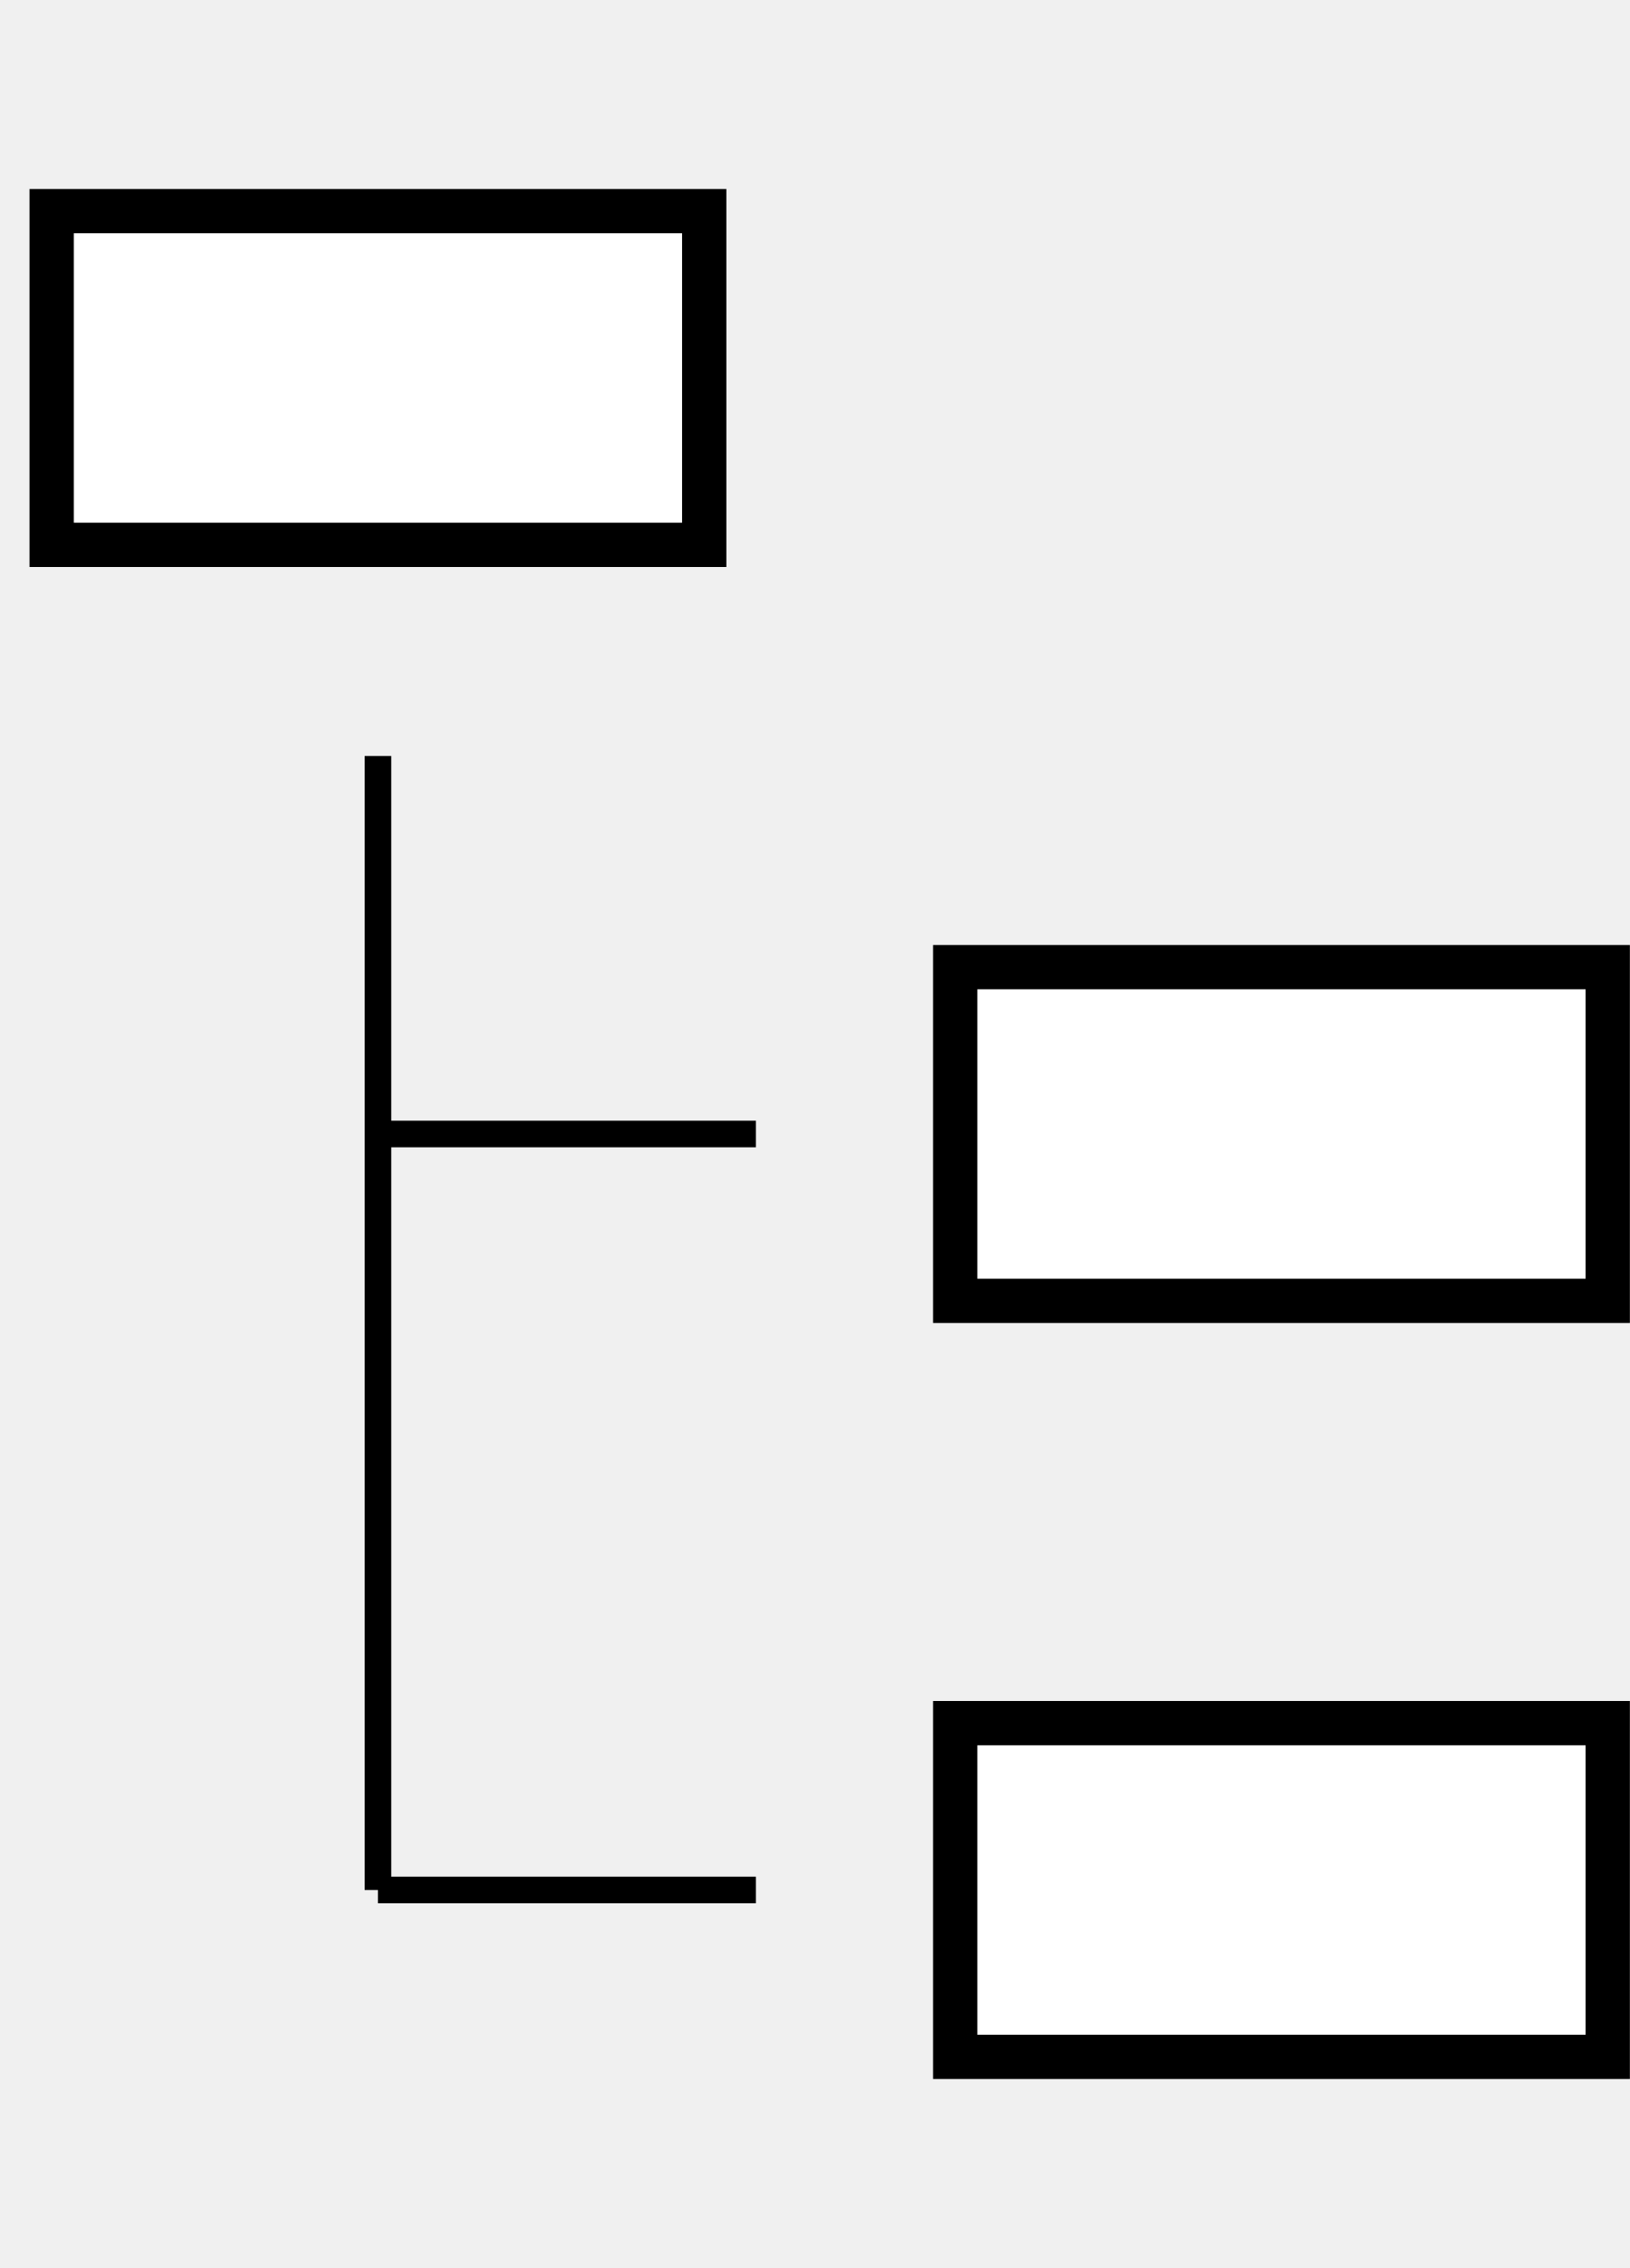
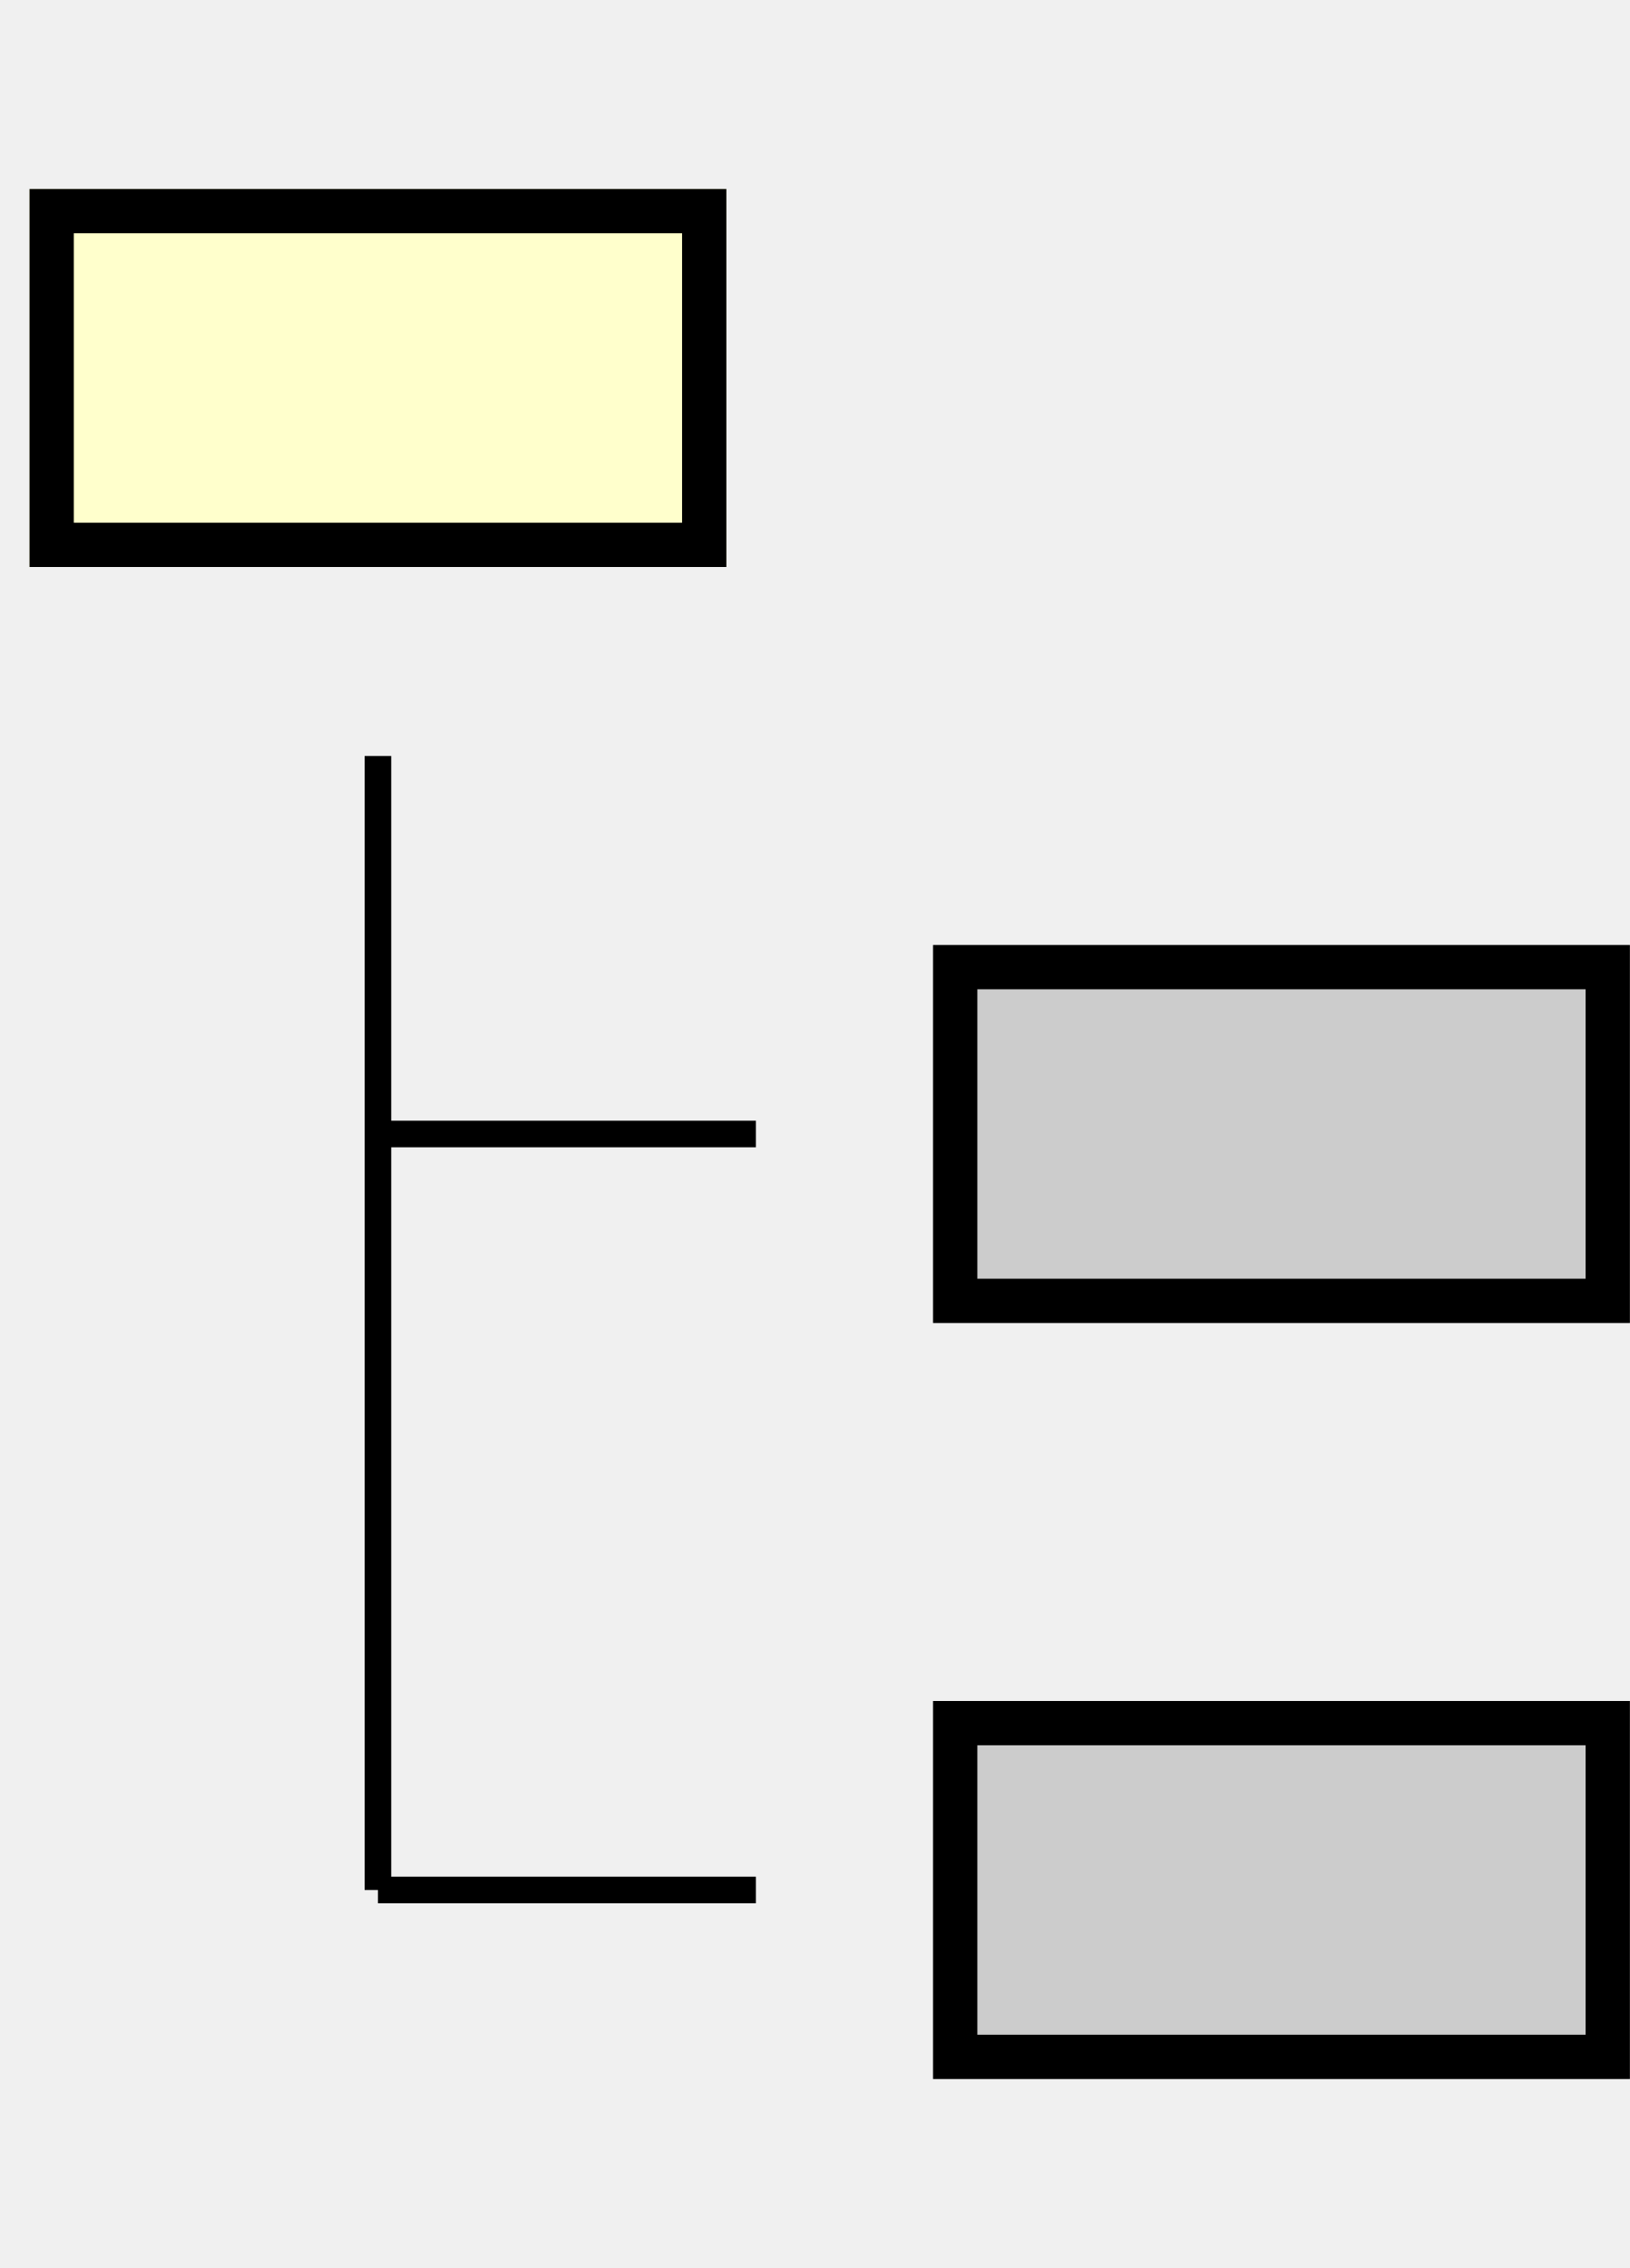
<svg xmlns="http://www.w3.org/2000/svg" version="1.1" width="552" height="768">
  <defs>
    <clipPath id="Unit">
      <rect x="10" y="64" width="236" height="128" />
    </clipPath>
  </defs>
  <g transform="translate(0, 0) scale(1 1)">
-     <rect x="10" y="64" width="236" height="128" fill="#FFF" stroke="#000" stroke-width="30" clip-path="url(#Unit)" />
+     <rect x="10" y="64" width="236" height="128" fill="#FFc" stroke="#000" stroke-width="30" clip-path="url(#Unit)" />
  </g>
  <path stroke-width="9" stroke="black" d="M128 384 L256 384" />
  <g transform="translate(306, 256) scale(1 1)">
-     <rect x="10" y="64" width="236" height="128" fill="#FFF" stroke="#000" stroke-width="30" clip-path="url(#Unit)" />
+     <rect x="10" y="64" width="236" height="128" fill="#ccc" stroke="#000" stroke-width="30" clip-path="url(#Unit)" />
  </g>
  <path stroke-width="9" stroke="black" d="M128 640 L256 640" />
  <g transform="translate(306, 512) scale(1 1)">
-     <rect x="10" y="64" width="236" height="128" fill="#FFF" stroke="#000" stroke-width="30" clip-path="url(#Unit)" />
+     <rect x="10" y="64" width="236" height="128" fill="#ccc" stroke="#000" stroke-width="30" clip-path="url(#Unit)" />
  </g>
  <path stroke-width="9" stroke="black" d="M128 256 L128 640" />
</svg>
